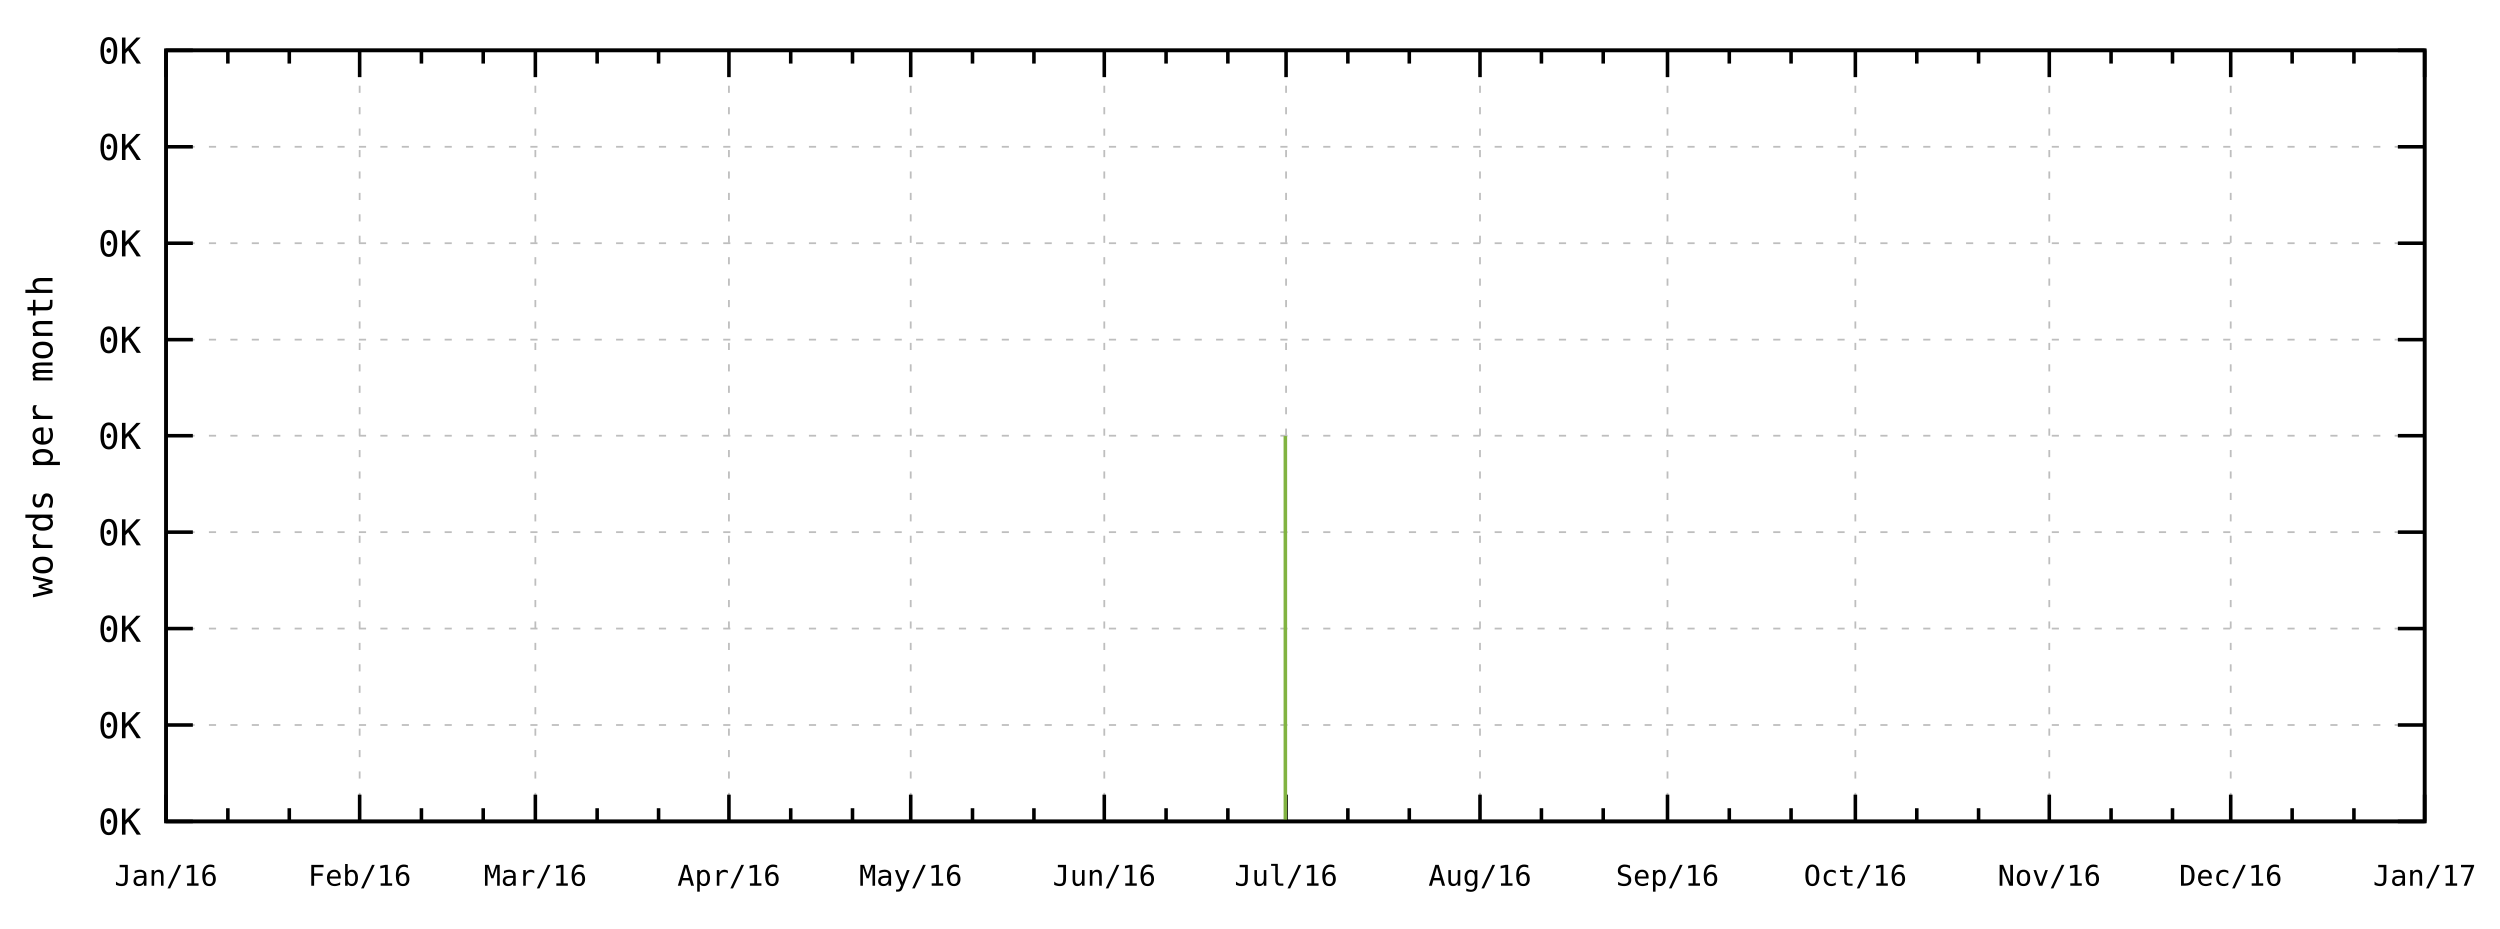
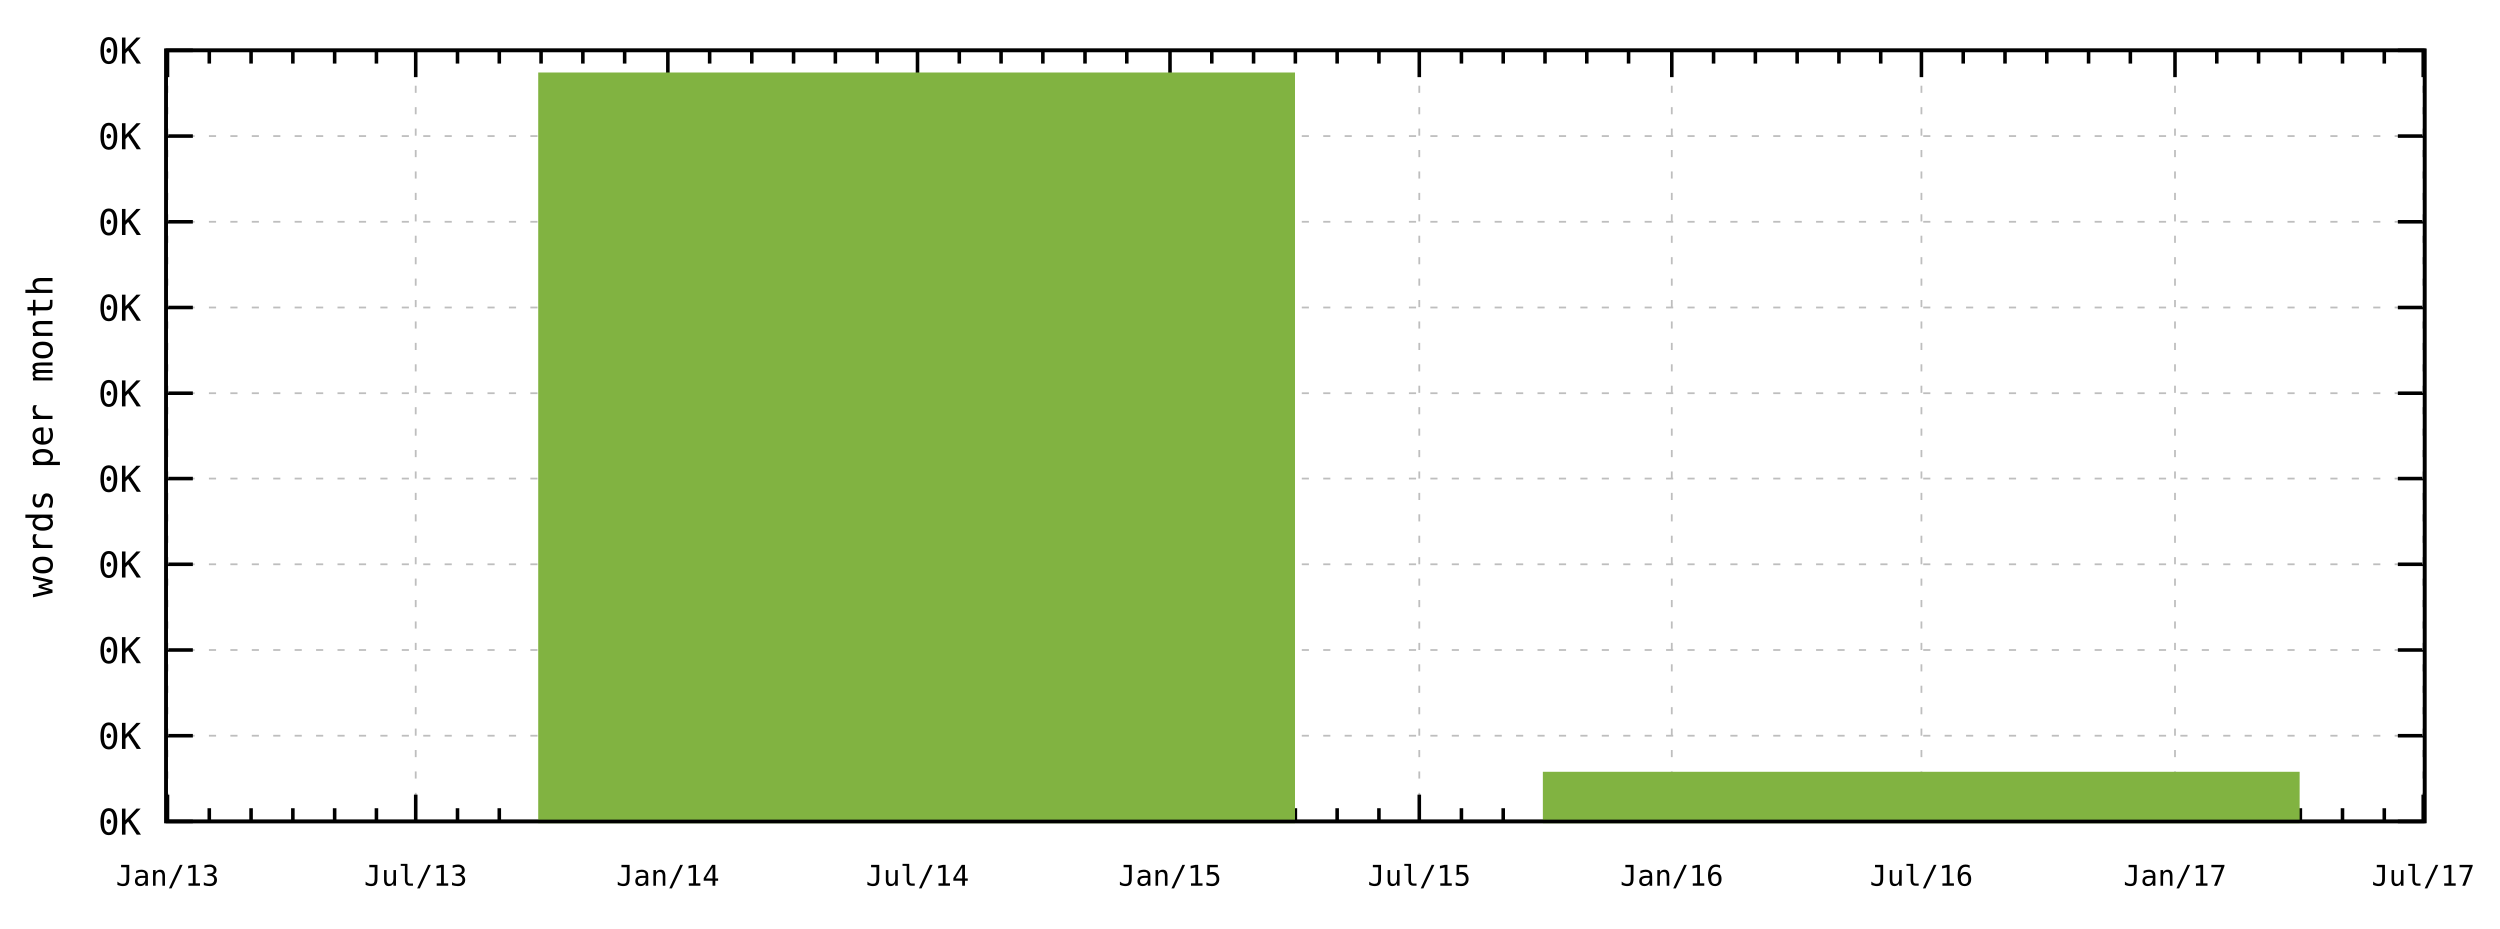
<svg xmlns="http://www.w3.org/2000/svg" xmlns:xlink="http://www.w3.org/1999/xlink" width="700" height="260" viewBox="0 0 700 260">
  <g id="gnuplot_canvas">
    <rect x="0" y="0" width="700" height="260" fill="none" />
    <defs>
      <circle id="gpDot" r="0.5" stroke-width="0.5" />
      <path id="gpPt0" stroke-width="0.267" stroke="currentColor" d="M-1,0 h2 M0,-1 v2" />
      <path id="gpPt1" stroke-width="0.267" stroke="currentColor" d="M-1,-1 L1,1 M1,-1 L-1,1" />
      <path id="gpPt2" stroke-width="0.267" stroke="currentColor" d="M-1,0 L1,0 M0,-1 L0,1 M-1,-1 L1,1 M-1,1 L1,-1" />
      <rect id="gpPt3" stroke-width="0.267" stroke="currentColor" x="-1" y="-1" width="2" height="2" />
      <rect id="gpPt4" stroke-width="0.267" stroke="currentColor" fill="currentColor" x="-1" y="-1" width="2" height="2" />
      <circle id="gpPt5" stroke-width="0.267" stroke="currentColor" cx="0" cy="0" r="1" />
      <use xlink:href="#gpPt5" id="gpPt6" fill="currentColor" stroke="none" />
      <path id="gpPt7" stroke-width="0.267" stroke="currentColor" d="M0,-1.33 L-1.33,0.67 L1.33,0.67 z" />
      <use xlink:href="#gpPt7" id="gpPt8" fill="currentColor" stroke="none" />
      <use xlink:href="#gpPt7" id="gpPt9" stroke="currentColor" transform="rotate(180)" />
      <use xlink:href="#gpPt9" id="gpPt10" fill="currentColor" stroke="none" />
      <use xlink:href="#gpPt3" id="gpPt11" stroke="currentColor" transform="rotate(45)" />
      <use xlink:href="#gpPt11" id="gpPt12" fill="currentColor" stroke="none" />
      <path id="gpPt13" stroke-width="0.267" stroke="currentColor" d="M0,1.330 L1.265,0.411 L0.782,-1.067 L-0.782,-1.076 L-1.265,0.411 z" />
      <use xlink:href="#gpPt13" id="gpPt14" fill="currentColor" stroke="none" />
      <filter id="textbox" filterUnits="objectBoundingBox" x="0" y="0" height="1" width="1">
        <feFlood flood-color="white" flood-opacity="1" result="bgnd" />
        <feComposite in="SourceGraphic" in2="bgnd" operator="atop" />
      </filter>
      <filter id="greybox" filterUnits="objectBoundingBox" x="0" y="0" height="1" width="1">
        <feFlood flood-color="lightgrey" flood-opacity="1" result="grey" />
        <feComposite in="SourceGraphic" in2="grey" operator="atop" />
      </filter>
    </defs>
    <g fill="none" color="white" stroke="currentColor" stroke-width="1.00" stroke-linecap="butt" stroke-linejoin="miter">
</g>
    <g fill="none" color="black" stroke="currentColor" stroke-width="1.00" stroke-linecap="butt" stroke-linejoin="miter">
</g>
    <g fill="none" color="black" stroke="black" stroke-width="0.50" stroke-linecap="butt" stroke-linejoin="miter">
</g>
    <g fill="none" color="gray" stroke="currentColor" stroke-width="0.50" stroke-linecap="butt" stroke-linejoin="miter">
      <path stroke="rgb(190, 190, 190)" stroke-dasharray="2,4" class="gridline" d="M46.5,230.0 L678.9,230.0  " />
    </g>
    <g fill="none" color="gray" stroke="rgb(190, 190, 190)" stroke-width="1.00" stroke-linecap="butt" stroke-linejoin="miter">
</g>
    <g fill="none" color="black" stroke="currentColor" stroke-width="1.00" stroke-linecap="butt" stroke-linejoin="miter">
      <path stroke="black" d="M46.5,230.0 L54.0,230.0 M678.9,230.0 L671.4,230.0  " />
      <g transform="translate(39.5,233.7)" stroke="none" fill="rgb(0,0,0)" font-family="monospace" font-size="10.00" text-anchor="end">
        <text>
          <tspan font-family="monospace">0K</tspan>
        </text>
      </g>
    </g>
    <g fill="none" color="black" stroke="currentColor" stroke-width="1.00" stroke-linecap="butt" stroke-linejoin="miter">
</g>
    <g fill="none" color="black" stroke="black" stroke-width="0.50" stroke-linecap="butt" stroke-linejoin="miter">
</g>
    <g fill="none" color="gray" stroke="currentColor" stroke-width="0.50" stroke-linecap="butt" stroke-linejoin="miter">
-       <path stroke="rgb(190, 190, 190)" stroke-dasharray="2,4" class="gridline" d="M46.5,203.0 L678.9,203.0  " />
-     </g>
-     <g fill="none" color="gray" stroke="rgb(190, 190, 190)" stroke-width="1.00" stroke-linecap="butt" stroke-linejoin="miter">
- </g>
-     <g fill="none" color="black" stroke="currentColor" stroke-width="1.00" stroke-linecap="butt" stroke-linejoin="miter">
-       <path stroke="black" d="M46.5,203.0 L54.0,203.0 M678.9,203.0 L671.4,203.0  " />
-       <g transform="translate(39.5,206.7)" stroke="none" fill="rgb(0,0,0)" font-family="monospace" font-size="10.00" text-anchor="end">
-         <text>
-           <tspan font-family="monospace">0K</tspan>
-         </text>
-       </g>
-     </g>
-     <g fill="none" color="black" stroke="currentColor" stroke-width="1.00" stroke-linecap="butt" stroke-linejoin="miter">
- </g>
-     <g fill="none" color="black" stroke="black" stroke-width="0.50" stroke-linecap="butt" stroke-linejoin="miter">
- </g>
-     <g fill="none" color="gray" stroke="currentColor" stroke-width="0.50" stroke-linecap="butt" stroke-linejoin="miter">
-       <path stroke="rgb(190, 190, 190)" stroke-dasharray="2,4" class="gridline" d="M46.5,176.0 L678.9,176.0  " />
-     </g>
-     <g fill="none" color="gray" stroke="rgb(190, 190, 190)" stroke-width="1.00" stroke-linecap="butt" stroke-linejoin="miter">
- </g>
-     <g fill="none" color="black" stroke="currentColor" stroke-width="1.00" stroke-linecap="butt" stroke-linejoin="miter">
-       <path stroke="black" d="M46.5,176.0 L54.0,176.0 M678.9,176.0 L671.4,176.0  " />
-       <g transform="translate(39.5,179.7)" stroke="none" fill="rgb(0,0,0)" font-family="monospace" font-size="10.00" text-anchor="end">
-         <text>
-           <tspan font-family="monospace">0K</tspan>
-         </text>
-       </g>
-     </g>
-     <g fill="none" color="black" stroke="currentColor" stroke-width="1.00" stroke-linecap="butt" stroke-linejoin="miter">
- </g>
-     <g fill="none" color="black" stroke="black" stroke-width="0.50" stroke-linecap="butt" stroke-linejoin="miter">
- </g>
-     <g fill="none" color="gray" stroke="currentColor" stroke-width="0.50" stroke-linecap="butt" stroke-linejoin="miter">
-       <path stroke="rgb(190, 190, 190)" stroke-dasharray="2,4" class="gridline" d="M46.5,149.0 L678.9,149.0  " />
-     </g>
-     <g fill="none" color="gray" stroke="rgb(190, 190, 190)" stroke-width="1.00" stroke-linecap="butt" stroke-linejoin="miter">
- </g>
-     <g fill="none" color="black" stroke="currentColor" stroke-width="1.00" stroke-linecap="butt" stroke-linejoin="miter">
-       <path stroke="black" d="M46.5,149.0 L54.0,149.0 M678.9,149.0 L671.4,149.0  " />
-       <g transform="translate(39.5,152.7)" stroke="none" fill="rgb(0,0,0)" font-family="monospace" font-size="10.00" text-anchor="end">
-         <text>
-           <tspan font-family="monospace">0K</tspan>
-         </text>
-       </g>
-     </g>
-     <g fill="none" color="black" stroke="currentColor" stroke-width="1.00" stroke-linecap="butt" stroke-linejoin="miter">
- </g>
-     <g fill="none" color="black" stroke="black" stroke-width="0.50" stroke-linecap="butt" stroke-linejoin="miter">
- </g>
-     <g fill="none" color="gray" stroke="currentColor" stroke-width="0.50" stroke-linecap="butt" stroke-linejoin="miter">
-       <path stroke="rgb(190, 190, 190)" stroke-dasharray="2,4" class="gridline" d="M46.5,122.0 L678.9,122.0  " />
-     </g>
-     <g fill="none" color="gray" stroke="rgb(190, 190, 190)" stroke-width="1.00" stroke-linecap="butt" stroke-linejoin="miter">
- </g>
-     <g fill="none" color="black" stroke="currentColor" stroke-width="1.00" stroke-linecap="butt" stroke-linejoin="miter">
-       <path stroke="black" d="M46.5,122.0 L54.0,122.0 M678.9,122.0 L671.4,122.0  " />
-       <g transform="translate(39.5,125.7)" stroke="none" fill="rgb(0,0,0)" font-family="monospace" font-size="10.00" text-anchor="end">
-         <text>
-           <tspan font-family="monospace">0K</tspan>
-         </text>
-       </g>
-     </g>
-     <g fill="none" color="black" stroke="currentColor" stroke-width="1.00" stroke-linecap="butt" stroke-linejoin="miter">
- </g>
-     <g fill="none" color="black" stroke="black" stroke-width="0.50" stroke-linecap="butt" stroke-linejoin="miter">
- </g>
-     <g fill="none" color="gray" stroke="currentColor" stroke-width="0.50" stroke-linecap="butt" stroke-linejoin="miter">
-       <path stroke="rgb(190, 190, 190)" stroke-dasharray="2,4" class="gridline" d="M46.5,95.1 L678.9,95.1  " />
-     </g>
-     <g fill="none" color="gray" stroke="rgb(190, 190, 190)" stroke-width="1.00" stroke-linecap="butt" stroke-linejoin="miter">
- </g>
-     <g fill="none" color="black" stroke="currentColor" stroke-width="1.00" stroke-linecap="butt" stroke-linejoin="miter">
-       <path stroke="black" d="M46.5,95.1 L54.0,95.1 M678.9,95.1 L671.4,95.1  " />
-       <g transform="translate(39.5,98.8)" stroke="none" fill="rgb(0,0,0)" font-family="monospace" font-size="10.00" text-anchor="end">
-         <text>
-           <tspan font-family="monospace">0K</tspan>
-         </text>
-       </g>
-     </g>
-     <g fill="none" color="black" stroke="currentColor" stroke-width="1.00" stroke-linecap="butt" stroke-linejoin="miter">
- </g>
-     <g fill="none" color="black" stroke="black" stroke-width="0.50" stroke-linecap="butt" stroke-linejoin="miter">
- </g>
-     <g fill="none" color="gray" stroke="currentColor" stroke-width="0.50" stroke-linecap="butt" stroke-linejoin="miter">
-       <path stroke="rgb(190, 190, 190)" stroke-dasharray="2,4" class="gridline" d="M46.5,68.1 L678.9,68.1  " />
-     </g>
-     <g fill="none" color="gray" stroke="rgb(190, 190, 190)" stroke-width="1.00" stroke-linecap="butt" stroke-linejoin="miter">
- </g>
-     <g fill="none" color="black" stroke="currentColor" stroke-width="1.00" stroke-linecap="butt" stroke-linejoin="miter">
-       <path stroke="black" d="M46.5,68.1 L54.0,68.1 M678.9,68.1 L671.4,68.1  " />
-       <g transform="translate(39.5,71.8)" stroke="none" fill="rgb(0,0,0)" font-family="monospace" font-size="10.00" text-anchor="end">
-         <text>
-           <tspan font-family="monospace">0K</tspan>
-         </text>
-       </g>
-     </g>
-     <g fill="none" color="black" stroke="currentColor" stroke-width="1.00" stroke-linecap="butt" stroke-linejoin="miter">
- </g>
-     <g fill="none" color="black" stroke="black" stroke-width="0.50" stroke-linecap="butt" stroke-linejoin="miter">
- </g>
-     <g fill="none" color="gray" stroke="currentColor" stroke-width="0.50" stroke-linecap="butt" stroke-linejoin="miter">
-       <path stroke="rgb(190, 190, 190)" stroke-dasharray="2,4" class="gridline" d="M46.5,41.1 L678.9,41.1  " />
-     </g>
-     <g fill="none" color="gray" stroke="rgb(190, 190, 190)" stroke-width="1.00" stroke-linecap="butt" stroke-linejoin="miter">
- </g>
-     <g fill="none" color="black" stroke="currentColor" stroke-width="1.00" stroke-linecap="butt" stroke-linejoin="miter">
-       <path stroke="black" d="M46.5,41.1 L54.0,41.1 M678.9,41.1 L671.4,41.1  " />
-       <g transform="translate(39.5,44.8)" stroke="none" fill="rgb(0,0,0)" font-family="monospace" font-size="10.00" text-anchor="end">
+       <path stroke="rgb(190, 190, 190)" stroke-dasharray="2,4" class="gridline" d="M46.5,206.0 L678.9,206.0  " />
+     </g>
+     <g fill="none" color="gray" stroke="rgb(190, 190, 190)" stroke-width="1.00" stroke-linecap="butt" stroke-linejoin="miter">
+ </g>
+     <g fill="none" color="black" stroke="currentColor" stroke-width="1.00" stroke-linecap="butt" stroke-linejoin="miter">
+       <path stroke="black" d="M46.5,206.0 L54.0,206.0 M678.9,206.0 L671.4,206.0  " />
+       <g transform="translate(39.5,209.7)" stroke="none" fill="rgb(0,0,0)" font-family="monospace" font-size="10.00" text-anchor="end">
+         <text>
+           <tspan font-family="monospace">0K</tspan>
+         </text>
+       </g>
+     </g>
+     <g fill="none" color="black" stroke="currentColor" stroke-width="1.00" stroke-linecap="butt" stroke-linejoin="miter">
+ </g>
+     <g fill="none" color="black" stroke="black" stroke-width="0.50" stroke-linecap="butt" stroke-linejoin="miter">
+ </g>
+     <g fill="none" color="gray" stroke="currentColor" stroke-width="0.50" stroke-linecap="butt" stroke-linejoin="miter">
+       <path stroke="rgb(190, 190, 190)" stroke-dasharray="2,4" class="gridline" d="M46.5,182.0 L678.9,182.0  " />
+     </g>
+     <g fill="none" color="gray" stroke="rgb(190, 190, 190)" stroke-width="1.00" stroke-linecap="butt" stroke-linejoin="miter">
+ </g>
+     <g fill="none" color="black" stroke="currentColor" stroke-width="1.00" stroke-linecap="butt" stroke-linejoin="miter">
+       <path stroke="black" d="M46.5,182.0 L54.0,182.0 M678.9,182.0 L671.4,182.0  " />
+       <g transform="translate(39.5,185.7)" stroke="none" fill="rgb(0,0,0)" font-family="monospace" font-size="10.00" text-anchor="end">
+         <text>
+           <tspan font-family="monospace">0K</tspan>
+         </text>
+       </g>
+     </g>
+     <g fill="none" color="black" stroke="currentColor" stroke-width="1.00" stroke-linecap="butt" stroke-linejoin="miter">
+ </g>
+     <g fill="none" color="black" stroke="black" stroke-width="0.50" stroke-linecap="butt" stroke-linejoin="miter">
+ </g>
+     <g fill="none" color="gray" stroke="currentColor" stroke-width="0.50" stroke-linecap="butt" stroke-linejoin="miter">
+       <path stroke="rgb(190, 190, 190)" stroke-dasharray="2,4" class="gridline" d="M46.5,158.0 L678.9,158.0  " />
+     </g>
+     <g fill="none" color="gray" stroke="rgb(190, 190, 190)" stroke-width="1.00" stroke-linecap="butt" stroke-linejoin="miter">
+ </g>
+     <g fill="none" color="black" stroke="currentColor" stroke-width="1.00" stroke-linecap="butt" stroke-linejoin="miter">
+       <path stroke="black" d="M46.5,158.0 L54.0,158.0 M678.9,158.0 L671.4,158.0  " />
+       <g transform="translate(39.5,161.7)" stroke="none" fill="rgb(0,0,0)" font-family="monospace" font-size="10.00" text-anchor="end">
+         <text>
+           <tspan font-family="monospace">0K</tspan>
+         </text>
+       </g>
+     </g>
+     <g fill="none" color="black" stroke="currentColor" stroke-width="1.00" stroke-linecap="butt" stroke-linejoin="miter">
+ </g>
+     <g fill="none" color="black" stroke="black" stroke-width="0.50" stroke-linecap="butt" stroke-linejoin="miter">
+ </g>
+     <g fill="none" color="gray" stroke="currentColor" stroke-width="0.50" stroke-linecap="butt" stroke-linejoin="miter">
+       <path stroke="rgb(190, 190, 190)" stroke-dasharray="2,4" class="gridline" d="M46.5,134.0 L678.9,134.0  " />
+     </g>
+     <g fill="none" color="gray" stroke="rgb(190, 190, 190)" stroke-width="1.00" stroke-linecap="butt" stroke-linejoin="miter">
+ </g>
+     <g fill="none" color="black" stroke="currentColor" stroke-width="1.00" stroke-linecap="butt" stroke-linejoin="miter">
+       <path stroke="black" d="M46.5,134.0 L54.0,134.0 M678.9,134.0 L671.4,134.0  " />
+       <g transform="translate(39.5,137.7)" stroke="none" fill="rgb(0,0,0)" font-family="monospace" font-size="10.00" text-anchor="end">
+         <text>
+           <tspan font-family="monospace">0K</tspan>
+         </text>
+       </g>
+     </g>
+     <g fill="none" color="black" stroke="currentColor" stroke-width="1.00" stroke-linecap="butt" stroke-linejoin="miter">
+ </g>
+     <g fill="none" color="black" stroke="black" stroke-width="0.50" stroke-linecap="butt" stroke-linejoin="miter">
+ </g>
+     <g fill="none" color="gray" stroke="currentColor" stroke-width="0.50" stroke-linecap="butt" stroke-linejoin="miter">
+       <path stroke="rgb(190, 190, 190)" stroke-dasharray="2,4" class="gridline" d="M46.5,110.1 L678.9,110.1  " />
+     </g>
+     <g fill="none" color="gray" stroke="rgb(190, 190, 190)" stroke-width="1.00" stroke-linecap="butt" stroke-linejoin="miter">
+ </g>
+     <g fill="none" color="black" stroke="currentColor" stroke-width="1.00" stroke-linecap="butt" stroke-linejoin="miter">
+       <path stroke="black" d="M46.5,110.1 L54.0,110.1 M678.9,110.1 L671.4,110.1  " />
+       <g transform="translate(39.5,113.8)" stroke="none" fill="rgb(0,0,0)" font-family="monospace" font-size="10.00" text-anchor="end">
+         <text>
+           <tspan font-family="monospace">0K</tspan>
+         </text>
+       </g>
+     </g>
+     <g fill="none" color="black" stroke="currentColor" stroke-width="1.00" stroke-linecap="butt" stroke-linejoin="miter">
+ </g>
+     <g fill="none" color="black" stroke="black" stroke-width="0.50" stroke-linecap="butt" stroke-linejoin="miter">
+ </g>
+     <g fill="none" color="gray" stroke="currentColor" stroke-width="0.50" stroke-linecap="butt" stroke-linejoin="miter">
+       <path stroke="rgb(190, 190, 190)" stroke-dasharray="2,4" class="gridline" d="M46.5,86.1 L678.9,86.1  " />
+     </g>
+     <g fill="none" color="gray" stroke="rgb(190, 190, 190)" stroke-width="1.00" stroke-linecap="butt" stroke-linejoin="miter">
+ </g>
+     <g fill="none" color="black" stroke="currentColor" stroke-width="1.00" stroke-linecap="butt" stroke-linejoin="miter">
+       <path stroke="black" d="M46.5,86.1 L54.0,86.1 M678.9,86.1 L671.4,86.1  " />
+       <g transform="translate(39.5,89.8)" stroke="none" fill="rgb(0,0,0)" font-family="monospace" font-size="10.00" text-anchor="end">
+         <text>
+           <tspan font-family="monospace">0K</tspan>
+         </text>
+       </g>
+     </g>
+     <g fill="none" color="black" stroke="currentColor" stroke-width="1.00" stroke-linecap="butt" stroke-linejoin="miter">
+ </g>
+     <g fill="none" color="black" stroke="black" stroke-width="0.50" stroke-linecap="butt" stroke-linejoin="miter">
+ </g>
+     <g fill="none" color="gray" stroke="currentColor" stroke-width="0.50" stroke-linecap="butt" stroke-linejoin="miter">
+       <path stroke="rgb(190, 190, 190)" stroke-dasharray="2,4" class="gridline" d="M46.5,62.1 L678.9,62.1  " />
+     </g>
+     <g fill="none" color="gray" stroke="rgb(190, 190, 190)" stroke-width="1.00" stroke-linecap="butt" stroke-linejoin="miter">
+ </g>
+     <g fill="none" color="black" stroke="currentColor" stroke-width="1.00" stroke-linecap="butt" stroke-linejoin="miter">
+       <path stroke="black" d="M46.5,62.1 L54.0,62.1 M678.9,62.1 L671.4,62.1  " />
+       <g transform="translate(39.5,65.8)" stroke="none" fill="rgb(0,0,0)" font-family="monospace" font-size="10.00" text-anchor="end">
+         <text>
+           <tspan font-family="monospace">0K</tspan>
+         </text>
+       </g>
+     </g>
+     <g fill="none" color="black" stroke="currentColor" stroke-width="1.00" stroke-linecap="butt" stroke-linejoin="miter">
+ </g>
+     <g fill="none" color="black" stroke="black" stroke-width="0.50" stroke-linecap="butt" stroke-linejoin="miter">
+ </g>
+     <g fill="none" color="gray" stroke="currentColor" stroke-width="0.50" stroke-linecap="butt" stroke-linejoin="miter">
+       <path stroke="rgb(190, 190, 190)" stroke-dasharray="2,4" class="gridline" d="M46.5,38.1 L678.9,38.1  " />
+     </g>
+     <g fill="none" color="gray" stroke="rgb(190, 190, 190)" stroke-width="1.00" stroke-linecap="butt" stroke-linejoin="miter">
+ </g>
+     <g fill="none" color="black" stroke="currentColor" stroke-width="1.00" stroke-linecap="butt" stroke-linejoin="miter">
+       <path stroke="black" d="M46.5,38.1 L54.0,38.1 M678.9,38.1 L671.4,38.1  " />
+       <g transform="translate(39.5,41.8)" stroke="none" fill="rgb(0,0,0)" font-family="monospace" font-size="10.00" text-anchor="end">
        <text>
          <tspan font-family="monospace">0K</tspan>
        </text>
      </g>
    </g>
    <g fill="none" color="black" stroke="currentColor" stroke-width="1.00" stroke-linecap="butt" stroke-linejoin="miter">
</g>
    <g fill="none" color="black" stroke="black" stroke-width="0.50" stroke-linecap="butt" stroke-linejoin="miter">
</g>
    <g fill="none" color="gray" stroke="currentColor" stroke-width="0.50" stroke-linecap="butt" stroke-linejoin="miter">
      <path stroke="rgb(190, 190, 190)" stroke-dasharray="2,4" class="gridline" d="M46.5,14.1 L678.9,14.1  " />
    </g>
    <g fill="none" color="gray" stroke="rgb(190, 190, 190)" stroke-width="1.00" stroke-linecap="butt" stroke-linejoin="miter">
</g>
    <g fill="none" color="black" stroke="currentColor" stroke-width="1.00" stroke-linecap="butt" stroke-linejoin="miter">
      <path stroke="black" d="M46.5,14.1 L54.0,14.1 M678.9,14.1 L671.4,14.1  " />
      <g transform="translate(39.5,17.8)" stroke="none" fill="rgb(0,0,0)" font-family="monospace" font-size="10.00" text-anchor="end">
        <text>
          <tspan font-family="monospace">0K</tspan>
        </text>
      </g>
    </g>
    <g fill="none" color="black" stroke="currentColor" stroke-width="1.00" stroke-linecap="butt" stroke-linejoin="miter">
</g>
    <g fill="none" color="black" stroke="black" stroke-width="0.50" stroke-linecap="butt" stroke-linejoin="miter">
</g>
    <g fill="none" color="gray" stroke="currentColor" stroke-width="0.50" stroke-linecap="butt" stroke-linejoin="miter">
-       <path stroke="rgb(190, 190, 190)" stroke-dasharray="2,4" class="gridline" d="M46.5,230.0 L46.5,14.1  " />
-     </g>
-     <g fill="none" color="gray" stroke="rgb(190, 190, 190)" stroke-width="1.00" stroke-linecap="butt" stroke-linejoin="miter">
- </g>
-     <g fill="none" color="black" stroke="currentColor" stroke-width="1.00" stroke-linecap="butt" stroke-linejoin="miter">
-       <path stroke="black" d="M46.5,230.0 L46.5,222.5 M46.5,14.1 L46.5,21.6  " />
-       <g transform="translate(46.5,248.0)" stroke="none" fill="rgb(0,0,0)" font-family="monospace" font-size="8.00" text-anchor="middle">
+       <path stroke="rgb(190, 190, 190)" stroke-dasharray="2,4" class="gridline" d="M46.9,230.0 L46.9,14.1  " />
+     </g>
+     <g fill="none" color="gray" stroke="rgb(190, 190, 190)" stroke-width="1.00" stroke-linecap="butt" stroke-linejoin="miter">
+ </g>
+     <g fill="none" color="black" stroke="currentColor" stroke-width="1.00" stroke-linecap="butt" stroke-linejoin="miter">
+       <path stroke="black" d="M46.9,230.0 L46.9,222.5 M46.9,14.1 L46.9,21.6  " />
+       <g transform="translate(46.9,248.0)" stroke="none" fill="rgb(0,0,0)" font-family="monospace" font-size="8.00" text-anchor="middle">
+         <text>
+           <tspan font-family="monospace">Jan/13</tspan>
+         </text>
+       </g>
+     </g>
+     <g fill="none" color="black" stroke="currentColor" stroke-width="1.00" stroke-linecap="butt" stroke-linejoin="miter">
+       <path stroke="black" d="M58.6,230.0 L58.6,226.3 M58.6,14.1 L58.6,17.8 M70.3,230.0 L70.3,226.3 M70.3,14.1 L70.3,17.8   M82.0,230.0 L82.0,226.3 M82.0,14.1 L82.0,17.8 M93.7,230.0 L93.7,226.3 M93.7,14.1 L93.7,17.8   M105.4,230.0 L105.4,226.3 M105.4,14.1 L105.4,17.8  " />
+     </g>
+     <g fill="none" color="black" stroke="black" stroke-width="0.50" stroke-linecap="butt" stroke-linejoin="miter">
+ </g>
+     <g fill="none" color="gray" stroke="currentColor" stroke-width="0.50" stroke-linecap="butt" stroke-linejoin="miter">
+       <path stroke="rgb(190, 190, 190)" stroke-dasharray="2,4" class="gridline" d="M116.4,230.0 L116.4,14.1  " />
+     </g>
+     <g fill="none" color="gray" stroke="rgb(190, 190, 190)" stroke-width="1.00" stroke-linecap="butt" stroke-linejoin="miter">
+ </g>
+     <g fill="none" color="black" stroke="currentColor" stroke-width="1.00" stroke-linecap="butt" stroke-linejoin="miter">
+       <path stroke="black" d="M116.4,230.0 L116.4,222.5 M116.4,14.1 L116.4,21.6  " />
+       <g transform="translate(116.4,248.0)" stroke="none" fill="rgb(0,0,0)" font-family="monospace" font-size="8.00" text-anchor="middle">
+         <text>
+           <tspan font-family="monospace">Jul/13</tspan>
+         </text>
+       </g>
+     </g>
+     <g fill="none" color="black" stroke="currentColor" stroke-width="1.00" stroke-linecap="butt" stroke-linejoin="miter">
+       <path stroke="black" d="M128.1,230.0 L128.1,226.3 M128.1,14.1 L128.1,17.8 M139.8,230.0 L139.8,226.3 M139.8,14.1 L139.8,17.8   M151.5,230.0 L151.5,226.3 M151.5,14.1 L151.5,17.8 M163.2,230.0 L163.2,226.3 M163.2,14.1 L163.2,17.8   M174.9,230.0 L174.9,226.3 M174.9,14.1 L174.9,17.8  " />
+     </g>
+     <g fill="none" color="black" stroke="black" stroke-width="0.50" stroke-linecap="butt" stroke-linejoin="miter">
+ </g>
+     <g fill="none" color="gray" stroke="currentColor" stroke-width="0.50" stroke-linecap="butt" stroke-linejoin="miter">
+       <path stroke="rgb(190, 190, 190)" stroke-dasharray="2,4" class="gridline" d="M187.0,230.0 L187.0,14.1  " />
+     </g>
+     <g fill="none" color="gray" stroke="rgb(190, 190, 190)" stroke-width="1.00" stroke-linecap="butt" stroke-linejoin="miter">
+ </g>
+     <g fill="none" color="black" stroke="currentColor" stroke-width="1.00" stroke-linecap="butt" stroke-linejoin="miter">
+       <path stroke="black" d="M187.0,230.0 L187.0,222.5 M187.0,14.1 L187.0,21.6  " />
+       <g transform="translate(187.0,248.0)" stroke="none" fill="rgb(0,0,0)" font-family="monospace" font-size="8.00" text-anchor="middle">
+         <text>
+           <tspan font-family="monospace">Jan/14</tspan>
+         </text>
+       </g>
+     </g>
+     <g fill="none" color="black" stroke="currentColor" stroke-width="1.00" stroke-linecap="butt" stroke-linejoin="miter">
+       <path stroke="black" d="M198.7,230.0 L198.7,226.3 M198.7,14.1 L198.7,17.8 M210.5,230.0 L210.5,226.3 M210.5,14.1 L210.5,17.8   M222.2,230.0 L222.2,226.3 M222.2,14.1 L222.2,17.8 M233.9,230.0 L233.9,226.3 M233.9,14.1 L233.9,17.8   M245.6,230.0 L245.6,226.3 M245.6,14.1 L245.6,17.8  " />
+     </g>
+     <g fill="none" color="black" stroke="black" stroke-width="0.50" stroke-linecap="butt" stroke-linejoin="miter">
+ </g>
+     <g fill="none" color="gray" stroke="currentColor" stroke-width="0.50" stroke-linecap="butt" stroke-linejoin="miter">
+       <path stroke="rgb(190, 190, 190)" stroke-dasharray="2,4" class="gridline" d="M256.9,230.0 L256.9,14.1  " />
+     </g>
+     <g fill="none" color="gray" stroke="rgb(190, 190, 190)" stroke-width="1.00" stroke-linecap="butt" stroke-linejoin="miter">
+ </g>
+     <g fill="none" color="black" stroke="currentColor" stroke-width="1.00" stroke-linecap="butt" stroke-linejoin="miter">
+       <path stroke="black" d="M256.9,230.0 L256.9,222.5 M256.9,14.1 L256.9,21.6  " />
+       <g transform="translate(256.9,248.0)" stroke="none" fill="rgb(0,0,0)" font-family="monospace" font-size="8.00" text-anchor="middle">
+         <text>
+           <tspan font-family="monospace">Jul/14</tspan>
+         </text>
+       </g>
+     </g>
+     <g fill="none" color="black" stroke="currentColor" stroke-width="1.00" stroke-linecap="butt" stroke-linejoin="miter">
+       <path stroke="black" d="M268.6,230.0 L268.6,226.3 M268.6,14.1 L268.6,17.8 M280.3,230.0 L280.3,226.3 M280.3,14.1 L280.3,17.8   M292.0,230.0 L292.0,226.3 M292.0,14.1 L292.0,17.8 M303.8,230.0 L303.8,226.3 M303.8,14.1 L303.8,17.8   M315.5,230.0 L315.5,226.3 M315.5,14.1 L315.5,17.8  " />
+     </g>
+     <g fill="none" color="black" stroke="black" stroke-width="0.50" stroke-linecap="butt" stroke-linejoin="miter">
+ </g>
+     <g fill="none" color="gray" stroke="currentColor" stroke-width="0.50" stroke-linecap="butt" stroke-linejoin="miter">
+       <path stroke="rgb(190, 190, 190)" stroke-dasharray="2,4" class="gridline" d="M327.6,230.0 L327.6,14.1  " />
+     </g>
+     <g fill="none" color="gray" stroke="rgb(190, 190, 190)" stroke-width="1.00" stroke-linecap="butt" stroke-linejoin="miter">
+ </g>
+     <g fill="none" color="black" stroke="currentColor" stroke-width="1.00" stroke-linecap="butt" stroke-linejoin="miter">
+       <path stroke="black" d="M327.6,230.0 L327.6,222.5 M327.6,14.1 L327.6,21.6  " />
+       <g transform="translate(327.6,248.0)" stroke="none" fill="rgb(0,0,0)" font-family="monospace" font-size="8.00" text-anchor="middle">
+         <text>
+           <tspan font-family="monospace">Jan/15</tspan>
+         </text>
+       </g>
+     </g>
+     <g fill="none" color="black" stroke="currentColor" stroke-width="1.00" stroke-linecap="butt" stroke-linejoin="miter">
+       <path stroke="black" d="M339.3,230.0 L339.3,226.3 M339.3,14.1 L339.3,17.8 M351.0,230.0 L351.0,226.3 M351.0,14.1 L351.0,17.8   M362.7,230.0 L362.7,226.3 M362.7,14.1 L362.7,17.8 M374.4,230.0 L374.4,226.3 M374.4,14.1 L374.4,17.8   M386.1,230.0 L386.1,226.3 M386.1,14.1 L386.1,17.8  " />
+     </g>
+     <g fill="none" color="black" stroke="black" stroke-width="0.50" stroke-linecap="butt" stroke-linejoin="miter">
+ </g>
+     <g fill="none" color="gray" stroke="currentColor" stroke-width="0.50" stroke-linecap="butt" stroke-linejoin="miter">
+       <path stroke="rgb(190, 190, 190)" stroke-dasharray="2,4" class="gridline" d="M397.4,230.0 L397.4,14.1  " />
+     </g>
+     <g fill="none" color="gray" stroke="rgb(190, 190, 190)" stroke-width="1.00" stroke-linecap="butt" stroke-linejoin="miter">
+ </g>
+     <g fill="none" color="black" stroke="currentColor" stroke-width="1.00" stroke-linecap="butt" stroke-linejoin="miter">
+       <path stroke="black" d="M397.4,230.0 L397.4,222.5 M397.4,14.1 L397.4,21.6  " />
+       <g transform="translate(397.4,248.0)" stroke="none" fill="rgb(0,0,0)" font-family="monospace" font-size="8.00" text-anchor="middle">
+         <text>
+           <tspan font-family="monospace">Jul/15</tspan>
+         </text>
+       </g>
+     </g>
+     <g fill="none" color="black" stroke="currentColor" stroke-width="1.00" stroke-linecap="butt" stroke-linejoin="miter">
+       <path stroke="black" d="M409.2,230.0 L409.2,226.3 M409.2,14.1 L409.2,17.8 M420.9,230.0 L420.9,226.3 M420.9,14.1 L420.9,17.8   M432.6,230.0 L432.6,226.3 M432.6,14.1 L432.6,17.8 M444.3,230.0 L444.3,226.3 M444.3,14.1 L444.3,17.8   M456.0,230.0 L456.0,226.3 M456.0,14.1 L456.0,17.8  " />
+     </g>
+     <g fill="none" color="black" stroke="black" stroke-width="0.50" stroke-linecap="butt" stroke-linejoin="miter">
+ </g>
+     <g fill="none" color="gray" stroke="currentColor" stroke-width="0.50" stroke-linecap="butt" stroke-linejoin="miter">
+       <path stroke="rgb(190, 190, 190)" stroke-dasharray="2,4" class="gridline" d="M468.1,230.0 L468.1,14.1  " />
+     </g>
+     <g fill="none" color="gray" stroke="rgb(190, 190, 190)" stroke-width="1.00" stroke-linecap="butt" stroke-linejoin="miter">
+ </g>
+     <g fill="none" color="black" stroke="currentColor" stroke-width="1.00" stroke-linecap="butt" stroke-linejoin="miter">
+       <path stroke="black" d="M468.1,230.0 L468.1,222.5 M468.1,14.1 L468.1,21.6  " />
+       <g transform="translate(468.1,248.0)" stroke="none" fill="rgb(0,0,0)" font-family="monospace" font-size="8.00" text-anchor="middle">
        <text>
          <tspan font-family="monospace">Jan/16</tspan>
        </text>
      </g>
    </g>
    <g fill="none" color="black" stroke="currentColor" stroke-width="1.00" stroke-linecap="butt" stroke-linejoin="miter">
-       <path stroke="black" d="M63.8,230.0 L63.8,226.3 M63.8,14.1 L63.8,17.8 M81.0,230.0 L81.0,226.3 M81.0,14.1 L81.0,17.8    " />
-     </g>
-     <g fill="none" color="black" stroke="black" stroke-width="0.50" stroke-linecap="butt" stroke-linejoin="miter">
- </g>
-     <g fill="none" color="gray" stroke="currentColor" stroke-width="0.50" stroke-linecap="butt" stroke-linejoin="miter">
-       <path stroke="rgb(190, 190, 190)" stroke-dasharray="2,4" class="gridline" d="M100.7,230.0 L100.7,14.1  " />
-     </g>
-     <g fill="none" color="gray" stroke="rgb(190, 190, 190)" stroke-width="1.00" stroke-linecap="butt" stroke-linejoin="miter">
- </g>
-     <g fill="none" color="black" stroke="currentColor" stroke-width="1.00" stroke-linecap="butt" stroke-linejoin="miter">
-       <path stroke="black" d="M100.7,230.0 L100.7,222.5 M100.7,14.1 L100.7,21.6  " />
-       <g transform="translate(100.7,248.0)" stroke="none" fill="rgb(0,0,0)" font-family="monospace" font-size="8.00" text-anchor="middle">
-         <text>
-           <tspan font-family="monospace">Feb/16</tspan>
-         </text>
-       </g>
-     </g>
-     <g fill="none" color="black" stroke="currentColor" stroke-width="1.00" stroke-linecap="butt" stroke-linejoin="miter">
-       <path stroke="black" d="M118.0,230.0 L118.0,226.3 M118.0,14.1 L118.0,17.8 M135.3,230.0 L135.3,226.3 M135.3,14.1 L135.3,17.8    " />
-     </g>
-     <g fill="none" color="black" stroke="black" stroke-width="0.50" stroke-linecap="butt" stroke-linejoin="miter">
- </g>
-     <g fill="none" color="gray" stroke="currentColor" stroke-width="0.50" stroke-linecap="butt" stroke-linejoin="miter">
-       <path stroke="rgb(190, 190, 190)" stroke-dasharray="2,4" class="gridline" d="M149.9,230.0 L149.9,14.1  " />
-     </g>
-     <g fill="none" color="gray" stroke="rgb(190, 190, 190)" stroke-width="1.00" stroke-linecap="butt" stroke-linejoin="miter">
- </g>
-     <g fill="none" color="black" stroke="currentColor" stroke-width="1.00" stroke-linecap="butt" stroke-linejoin="miter">
-       <path stroke="black" d="M149.9,230.0 L149.9,222.5 M149.9,14.1 L149.9,21.6  " />
-       <g transform="translate(149.9,248.0)" stroke="none" fill="rgb(0,0,0)" font-family="monospace" font-size="8.00" text-anchor="middle">
-         <text>
-           <tspan font-family="monospace">Mar/16</tspan>
-         </text>
-       </g>
-     </g>
-     <g fill="none" color="black" stroke="currentColor" stroke-width="1.00" stroke-linecap="butt" stroke-linejoin="miter">
-       <path stroke="black" d="M167.2,230.0 L167.2,226.3 M167.2,14.1 L167.2,17.8 M184.4,230.0 L184.4,226.3 M184.4,14.1 L184.4,17.8    " />
-     </g>
-     <g fill="none" color="black" stroke="black" stroke-width="0.50" stroke-linecap="butt" stroke-linejoin="miter">
- </g>
-     <g fill="none" color="gray" stroke="currentColor" stroke-width="0.50" stroke-linecap="butt" stroke-linejoin="miter">
-       <path stroke="rgb(190, 190, 190)" stroke-dasharray="2,4" class="gridline" d="M204.1,230.0 L204.1,14.1  " />
-     </g>
-     <g fill="none" color="gray" stroke="rgb(190, 190, 190)" stroke-width="1.00" stroke-linecap="butt" stroke-linejoin="miter">
- </g>
-     <g fill="none" color="black" stroke="currentColor" stroke-width="1.00" stroke-linecap="butt" stroke-linejoin="miter">
-       <path stroke="black" d="M204.1,230.0 L204.1,222.5 M204.1,14.1 L204.1,21.6  " />
-       <g transform="translate(204.1,248.0)" stroke="none" fill="rgb(0,0,0)" font-family="monospace" font-size="8.00" text-anchor="middle">
-         <text>
-           <tspan font-family="monospace">Apr/16</tspan>
-         </text>
-       </g>
-     </g>
-     <g fill="none" color="black" stroke="currentColor" stroke-width="1.00" stroke-linecap="butt" stroke-linejoin="miter">
-       <path stroke="black" d="M221.4,230.0 L221.4,226.3 M221.4,14.1 L221.4,17.8 M238.7,230.0 L238.7,226.3 M238.7,14.1 L238.7,17.8    " />
-     </g>
-     <g fill="none" color="black" stroke="black" stroke-width="0.50" stroke-linecap="butt" stroke-linejoin="miter">
- </g>
-     <g fill="none" color="gray" stroke="currentColor" stroke-width="0.50" stroke-linecap="butt" stroke-linejoin="miter">
-       <path stroke="rgb(190, 190, 190)" stroke-dasharray="2,4" class="gridline" d="M255.0,230.0 L255.0,14.1  " />
-     </g>
-     <g fill="none" color="gray" stroke="rgb(190, 190, 190)" stroke-width="1.00" stroke-linecap="butt" stroke-linejoin="miter">
- </g>
-     <g fill="none" color="black" stroke="currentColor" stroke-width="1.00" stroke-linecap="butt" stroke-linejoin="miter">
-       <path stroke="black" d="M255.0,230.0 L255.0,222.5 M255.0,14.1 L255.0,21.6  " />
-       <g transform="translate(255.0,248.0)" stroke="none" fill="rgb(0,0,0)" font-family="monospace" font-size="8.00" text-anchor="middle">
-         <text>
-           <tspan font-family="monospace">May/16</tspan>
-         </text>
-       </g>
-     </g>
-     <g fill="none" color="black" stroke="currentColor" stroke-width="1.00" stroke-linecap="butt" stroke-linejoin="miter">
-       <path stroke="black" d="M272.3,230.0 L272.3,226.3 M272.3,14.1 L272.3,17.8 M289.5,230.0 L289.5,226.3 M289.5,14.1 L289.5,17.8    " />
-     </g>
-     <g fill="none" color="black" stroke="black" stroke-width="0.50" stroke-linecap="butt" stroke-linejoin="miter">
- </g>
-     <g fill="none" color="gray" stroke="currentColor" stroke-width="0.50" stroke-linecap="butt" stroke-linejoin="miter">
-       <path stroke="rgb(190, 190, 190)" stroke-dasharray="2,4" class="gridline" d="M309.2,230.0 L309.2,14.1  " />
-     </g>
-     <g fill="none" color="gray" stroke="rgb(190, 190, 190)" stroke-width="1.00" stroke-linecap="butt" stroke-linejoin="miter">
- </g>
-     <g fill="none" color="black" stroke="currentColor" stroke-width="1.00" stroke-linecap="butt" stroke-linejoin="miter">
-       <path stroke="black" d="M309.2,230.0 L309.2,222.5 M309.2,14.1 L309.2,21.6  " />
-       <g transform="translate(309.2,248.0)" stroke="none" fill="rgb(0,0,0)" font-family="monospace" font-size="8.00" text-anchor="middle">
-         <text>
-           <tspan font-family="monospace">Jun/16</tspan>
-         </text>
-       </g>
-     </g>
-     <g fill="none" color="black" stroke="currentColor" stroke-width="1.00" stroke-linecap="butt" stroke-linejoin="miter">
-       <path stroke="black" d="M326.5,230.0 L326.5,226.3 M326.5,14.1 L326.5,17.8 M343.8,230.0 L343.8,226.3 M343.8,14.1 L343.8,17.8    " />
-     </g>
-     <g fill="none" color="black" stroke="black" stroke-width="0.50" stroke-linecap="butt" stroke-linejoin="miter">
- </g>
-     <g fill="none" color="gray" stroke="currentColor" stroke-width="0.50" stroke-linecap="butt" stroke-linejoin="miter">
-       <path stroke="rgb(190, 190, 190)" stroke-dasharray="2,4" class="gridline" d="M360.1,230.0 L360.1,14.1  " />
-     </g>
-     <g fill="none" color="gray" stroke="rgb(190, 190, 190)" stroke-width="1.00" stroke-linecap="butt" stroke-linejoin="miter">
- </g>
-     <g fill="none" color="black" stroke="currentColor" stroke-width="1.00" stroke-linecap="butt" stroke-linejoin="miter">
-       <path stroke="black" d="M360.1,230.0 L360.1,222.5 M360.1,14.1 L360.1,21.6  " />
-       <g transform="translate(360.1,248.0)" stroke="none" fill="rgb(0,0,0)" font-family="monospace" font-size="8.00" text-anchor="middle">
+       <path stroke="black" d="M479.8,230.0 L479.8,226.3 M479.8,14.1 L479.8,17.8 M491.5,230.0 L491.5,226.3 M491.5,14.1 L491.5,17.8   M503.2,230.0 L503.2,226.3 M503.2,14.1 L503.2,17.8 M514.9,230.0 L514.9,226.3 M514.9,14.1 L514.9,17.8   M526.6,230.0 L526.6,226.3 M526.6,14.1 L526.6,17.8  " />
+     </g>
+     <g fill="none" color="black" stroke="black" stroke-width="0.50" stroke-linecap="butt" stroke-linejoin="miter">
+ </g>
+     <g fill="none" color="gray" stroke="currentColor" stroke-width="0.50" stroke-linecap="butt" stroke-linejoin="miter">
+       <path stroke="rgb(190, 190, 190)" stroke-dasharray="2,4" class="gridline" d="M538.0,230.0 L538.0,14.1  " />
+     </g>
+     <g fill="none" color="gray" stroke="rgb(190, 190, 190)" stroke-width="1.00" stroke-linecap="butt" stroke-linejoin="miter">
+ </g>
+     <g fill="none" color="black" stroke="currentColor" stroke-width="1.00" stroke-linecap="butt" stroke-linejoin="miter">
+       <path stroke="black" d="M538.0,230.0 L538.0,222.5 M538.0,14.1 L538.0,21.6  " />
+       <g transform="translate(538.0,248.0)" stroke="none" fill="rgb(0,0,0)" font-family="monospace" font-size="8.00" text-anchor="middle">
        <text>
          <tspan font-family="monospace">Jul/16</tspan>
        </text>
      </g>
    </g>
    <g fill="none" color="black" stroke="currentColor" stroke-width="1.00" stroke-linecap="butt" stroke-linejoin="miter">
-       <path stroke="black" d="M377.4,230.0 L377.4,226.3 M377.4,14.1 L377.4,17.8 M394.6,230.0 L394.6,226.3 M394.6,14.1 L394.6,17.8    " />
-     </g>
-     <g fill="none" color="black" stroke="black" stroke-width="0.50" stroke-linecap="butt" stroke-linejoin="miter">
- </g>
-     <g fill="none" color="gray" stroke="currentColor" stroke-width="0.50" stroke-linecap="butt" stroke-linejoin="miter">
-       <path stroke="rgb(190, 190, 190)" stroke-dasharray="2,4" class="gridline" d="M414.4,230.0 L414.4,14.1  " />
-     </g>
-     <g fill="none" color="gray" stroke="rgb(190, 190, 190)" stroke-width="1.00" stroke-linecap="butt" stroke-linejoin="miter">
- </g>
-     <g fill="none" color="black" stroke="currentColor" stroke-width="1.00" stroke-linecap="butt" stroke-linejoin="miter">
-       <path stroke="black" d="M414.4,230.0 L414.4,222.5 M414.4,14.1 L414.4,21.6  " />
-       <g transform="translate(414.4,248.0)" stroke="none" fill="rgb(0,0,0)" font-family="monospace" font-size="8.00" text-anchor="middle">
-         <text>
-           <tspan font-family="monospace">Aug/16</tspan>
-         </text>
-       </g>
-     </g>
-     <g fill="none" color="black" stroke="currentColor" stroke-width="1.00" stroke-linecap="butt" stroke-linejoin="miter">
-       <path stroke="black" d="M431.6,230.0 L431.6,226.3 M431.6,14.1 L431.6,17.8 M448.9,230.0 L448.9,226.3 M448.9,14.1 L448.9,17.8    " />
-     </g>
-     <g fill="none" color="black" stroke="black" stroke-width="0.50" stroke-linecap="butt" stroke-linejoin="miter">
- </g>
-     <g fill="none" color="gray" stroke="currentColor" stroke-width="0.50" stroke-linecap="butt" stroke-linejoin="miter">
-       <path stroke="rgb(190, 190, 190)" stroke-dasharray="2,4" class="gridline" d="M466.9,230.0 L466.9,14.1  " />
-     </g>
-     <g fill="none" color="gray" stroke="rgb(190, 190, 190)" stroke-width="1.00" stroke-linecap="butt" stroke-linejoin="miter">
- </g>
-     <g fill="none" color="black" stroke="currentColor" stroke-width="1.00" stroke-linecap="butt" stroke-linejoin="miter">
-       <path stroke="black" d="M466.9,230.0 L466.9,222.5 M466.9,14.1 L466.9,21.6  " />
-       <g transform="translate(466.9,248.0)" stroke="none" fill="rgb(0,0,0)" font-family="monospace" font-size="8.00" text-anchor="middle">
-         <text>
-           <tspan font-family="monospace">Sep/16</tspan>
-         </text>
-       </g>
-     </g>
-     <g fill="none" color="black" stroke="currentColor" stroke-width="1.00" stroke-linecap="butt" stroke-linejoin="miter">
-       <path stroke="black" d="M484.2,230.0 L484.2,226.3 M484.2,14.1 L484.2,17.8 M501.5,230.0 L501.5,226.3 M501.5,14.1 L501.5,17.8    " />
-     </g>
-     <g fill="none" color="black" stroke="black" stroke-width="0.50" stroke-linecap="butt" stroke-linejoin="miter">
- </g>
-     <g fill="none" color="gray" stroke="currentColor" stroke-width="0.50" stroke-linecap="butt" stroke-linejoin="miter">
-       <path stroke="rgb(190, 190, 190)" stroke-dasharray="2,4" class="gridline" d="M519.5,230.0 L519.5,14.1  " />
-     </g>
-     <g fill="none" color="gray" stroke="rgb(190, 190, 190)" stroke-width="1.00" stroke-linecap="butt" stroke-linejoin="miter">
- </g>
-     <g fill="none" color="black" stroke="currentColor" stroke-width="1.00" stroke-linecap="butt" stroke-linejoin="miter">
-       <path stroke="black" d="M519.5,230.0 L519.5,222.5 M519.5,14.1 L519.5,21.6  " />
-       <g transform="translate(519.5,248.0)" stroke="none" fill="rgb(0,0,0)" font-family="monospace" font-size="8.00" text-anchor="middle">
-         <text>
-           <tspan font-family="monospace">Oct/16</tspan>
-         </text>
-       </g>
-     </g>
-     <g fill="none" color="black" stroke="currentColor" stroke-width="1.00" stroke-linecap="butt" stroke-linejoin="miter">
-       <path stroke="black" d="M536.7,230.0 L536.7,226.3 M536.7,14.1 L536.7,17.8 M554.0,230.0 L554.0,226.3 M554.0,14.1 L554.0,17.8    " />
-     </g>
-     <g fill="none" color="black" stroke="black" stroke-width="0.50" stroke-linecap="butt" stroke-linejoin="miter">
- </g>
-     <g fill="none" color="gray" stroke="currentColor" stroke-width="0.50" stroke-linecap="butt" stroke-linejoin="miter">
-       <path stroke="rgb(190, 190, 190)" stroke-dasharray="2,4" class="gridline" d="M573.8,230.0 L573.8,14.1  " />
-     </g>
-     <g fill="none" color="gray" stroke="rgb(190, 190, 190)" stroke-width="1.00" stroke-linecap="butt" stroke-linejoin="miter">
- </g>
-     <g fill="none" color="black" stroke="currentColor" stroke-width="1.00" stroke-linecap="butt" stroke-linejoin="miter">
-       <path stroke="black" d="M573.8,230.0 L573.8,222.5 M573.8,14.1 L573.8,21.6  " />
-       <g transform="translate(573.8,248.0)" stroke="none" fill="rgb(0,0,0)" font-family="monospace" font-size="8.00" text-anchor="middle">
-         <text>
-           <tspan font-family="monospace">Nov/16</tspan>
-         </text>
-       </g>
-     </g>
-     <g fill="none" color="black" stroke="currentColor" stroke-width="1.00" stroke-linecap="butt" stroke-linejoin="miter">
-       <path stroke="black" d="M591.1,230.0 L591.1,226.3 M591.1,14.1 L591.1,17.8 M608.3,230.0 L608.3,226.3 M608.3,14.1 L608.3,17.8    " />
-     </g>
-     <g fill="none" color="black" stroke="black" stroke-width="0.50" stroke-linecap="butt" stroke-linejoin="miter">
- </g>
-     <g fill="none" color="gray" stroke="currentColor" stroke-width="0.50" stroke-linecap="butt" stroke-linejoin="miter">
-       <path stroke="rgb(190, 190, 190)" stroke-dasharray="2,4" class="gridline" d="M624.6,230.0 L624.6,21.6 L624.6,14.1  " />
-     </g>
-     <g fill="none" color="gray" stroke="rgb(190, 190, 190)" stroke-width="1.00" stroke-linecap="butt" stroke-linejoin="miter">
- </g>
-     <g fill="none" color="black" stroke="currentColor" stroke-width="1.00" stroke-linecap="butt" stroke-linejoin="miter">
-       <path stroke="black" d="M624.6,230.0 L624.6,222.5 M624.6,14.1 L624.6,21.6  " />
-       <g transform="translate(624.6,248.0)" stroke="none" fill="rgb(0,0,0)" font-family="monospace" font-size="8.00" text-anchor="middle">
-         <text>
-           <tspan font-family="monospace">Dec/16</tspan>
-         </text>
-       </g>
-     </g>
-     <g fill="none" color="black" stroke="currentColor" stroke-width="1.00" stroke-linecap="butt" stroke-linejoin="miter">
-       <path stroke="black" d="M641.8,230.0 L641.8,226.3 M641.8,14.1 L641.8,17.8 M659.1,230.0 L659.1,226.3 M659.1,14.1 L659.1,17.8    " />
-     </g>
-     <g fill="none" color="black" stroke="black" stroke-width="0.50" stroke-linecap="butt" stroke-linejoin="miter">
- </g>
-     <g fill="none" color="gray" stroke="currentColor" stroke-width="0.50" stroke-linecap="butt" stroke-linejoin="miter">
-       <path stroke="rgb(190, 190, 190)" stroke-dasharray="2,4" class="gridline" d="M678.9,230.0 L678.9,14.1  " />
-     </g>
-     <g fill="none" color="gray" stroke="rgb(190, 190, 190)" stroke-width="1.00" stroke-linecap="butt" stroke-linejoin="miter">
- </g>
-     <g fill="none" color="black" stroke="currentColor" stroke-width="1.00" stroke-linecap="butt" stroke-linejoin="miter">
-       <path stroke="black" d="M678.9,230.0 L678.9,222.5 M678.9,14.1 L678.9,21.6  " />
-       <g transform="translate(678.9,248.0)" stroke="none" fill="rgb(0,0,0)" font-family="monospace" font-size="8.00" text-anchor="middle">
+       <path stroke="black" d="M549.7,230.0 L549.7,226.3 M549.7,14.1 L549.7,17.8 M561.4,230.0 L561.4,226.3 M561.4,14.1 L561.4,17.8   M573.1,230.0 L573.1,226.3 M573.1,14.1 L573.1,17.8 M584.8,230.0 L584.8,226.3 M584.8,14.1 L584.8,17.8   M596.5,230.0 L596.5,226.3 M596.5,14.1 L596.5,17.8  " />
+     </g>
+     <g fill="none" color="black" stroke="black" stroke-width="0.50" stroke-linecap="butt" stroke-linejoin="miter">
+ </g>
+     <g fill="none" color="gray" stroke="currentColor" stroke-width="0.50" stroke-linecap="butt" stroke-linejoin="miter">
+       <path stroke="rgb(190, 190, 190)" stroke-dasharray="2,4" class="gridline" d="M609.0,230.0 L609.0,14.1  " />
+     </g>
+     <g fill="none" color="gray" stroke="rgb(190, 190, 190)" stroke-width="1.00" stroke-linecap="butt" stroke-linejoin="miter">
+ </g>
+     <g fill="none" color="black" stroke="currentColor" stroke-width="1.00" stroke-linecap="butt" stroke-linejoin="miter">
+       <path stroke="black" d="M609.0,230.0 L609.0,222.5 M609.0,14.1 L609.0,21.6  " />
+       <g transform="translate(609.0,248.0)" stroke="none" fill="rgb(0,0,0)" font-family="monospace" font-size="8.00" text-anchor="middle">
        <text>
          <tspan font-family="monospace">Jan/17</tspan>
+         </text>
+       </g>
+     </g>
+     <g fill="none" color="black" stroke="currentColor" stroke-width="1.00" stroke-linecap="butt" stroke-linejoin="miter">
+       <path stroke="black" d="M620.7,230.0 L620.7,226.3 M620.7,14.1 L620.7,17.8 M632.4,230.0 L632.4,226.3 M632.4,14.1 L632.4,17.8   M644.1,230.0 L644.1,226.3 M644.1,14.1 L644.1,17.8 M655.9,230.0 L655.9,226.3 M655.9,14.1 L655.9,17.8   M667.6,230.0 L667.6,226.3 M667.6,14.1 L667.6,17.8  " />
+     </g>
+     <g fill="none" color="black" stroke="black" stroke-width="0.50" stroke-linecap="butt" stroke-linejoin="miter">
+ </g>
+     <g fill="none" color="gray" stroke="currentColor" stroke-width="0.50" stroke-linecap="butt" stroke-linejoin="miter">
+       <path stroke="rgb(190, 190, 190)" stroke-dasharray="2,4" class="gridline" d="M678.5,230.0 L678.5,14.1  " />
+     </g>
+     <g fill="none" color="gray" stroke="rgb(190, 190, 190)" stroke-width="1.00" stroke-linecap="butt" stroke-linejoin="miter">
+ </g>
+     <g fill="none" color="black" stroke="currentColor" stroke-width="1.00" stroke-linecap="butt" stroke-linejoin="miter">
+       <path stroke="black" d="M678.5,230.0 L678.5,222.5 M678.5,14.1 L678.5,21.6  " />
+       <g transform="translate(678.5,248.0)" stroke="none" fill="rgb(0,0,0)" font-family="monospace" font-size="8.00" text-anchor="middle">
+         <text>
+           <tspan font-family="monospace">Jul/17</tspan>
        </text>
      </g>
    </g>
    <g fill="none" color="black" stroke="currentColor" stroke-width="1.00" stroke-linecap="butt" stroke-linejoin="miter">
</g>
    <g fill="none" color="black" stroke="currentColor" stroke-width="1.00" stroke-linecap="butt" stroke-linejoin="miter">
      <path stroke="black" d="M46.5,14.1 L46.5,230.0 L678.9,230.0 L678.9,14.1 L46.5,14.1 Z  " />
    </g>
    <g fill="none" color="black" stroke="currentColor" stroke-width="1.00" stroke-linecap="butt" stroke-linejoin="miter">
      <g transform="translate(14.7,122.1) rotate(270)" stroke="none" fill="rgb(0,0,0)" font-family="monospace" font-size="10.00" text-anchor="middle">
        <text>
          <tspan font-family="monospace">words per month</tspan>
        </text>
      </g>
    </g>
    <g fill="none" color="black" stroke="currentColor" stroke-width="1.00" stroke-linecap="butt" stroke-linejoin="miter">
</g>
    <g id="gnuplot_plot_1">
      <g fill="none" color="black" stroke="currentColor" stroke-width="1.00" stroke-linecap="butt" stroke-linejoin="miter">
        <g stroke="none" shape-rendering="crispEdges">
-           <polygon fill="rgb(129, 179,  65)" points="359.9,230.0 360.0,230.0 360.0,122.0 359.9,122.0 " />
+           <polygon fill="rgb(129, 179,  65)" points="151.2,230.0 362.2,230.0 362.2,20.7 151.2,20.7 " />
        </g>
-         <path stroke="rgb(129, 179,  65)" d="M359.9,230.0 L359.9,122.1 L359.9,230.0 Z  " />
+         <path stroke="rgb(129, 179,  65)" d="M151.2,230.0 L151.2,20.8 L362.1,20.8 L362.1,230.0 L151.2,230.0 Z  " />
+         <g stroke="none" shape-rendering="crispEdges">
+           <polygon fill="rgb(129, 179,  65)" points="432.5,230.0 643.5,230.0 643.5,216.5 432.5,216.5 " />
+         </g>
+         <path stroke="rgb(129, 179,  65)" d="M432.5,230.0 L432.5,216.6 L643.4,216.6 L643.4,230.0 L432.5,230.0 Z  " />
      </g>
    </g>
    <g fill="none" color="white" stroke="rgb(129, 179,  65)" stroke-width="2.00" stroke-linecap="butt" stroke-linejoin="miter">
</g>
    <g fill="none" color="black" stroke="currentColor" stroke-width="2.00" stroke-linecap="butt" stroke-linejoin="miter">
</g>
    <g fill="none" color="black" stroke="black" stroke-width="1.00" stroke-linecap="butt" stroke-linejoin="miter">
</g>
    <g fill="none" color="black" stroke="currentColor" stroke-width="1.00" stroke-linecap="butt" stroke-linejoin="miter">
      <path stroke="black" d="M46.5,14.1 L46.5,230.0 L678.9,230.0 L678.9,14.1 L46.5,14.1 Z  " />
    </g>
    <g fill="none" color="black" stroke="currentColor" stroke-width="1.00" stroke-linecap="butt" stroke-linejoin="miter">
</g>
  </g>
</svg>
